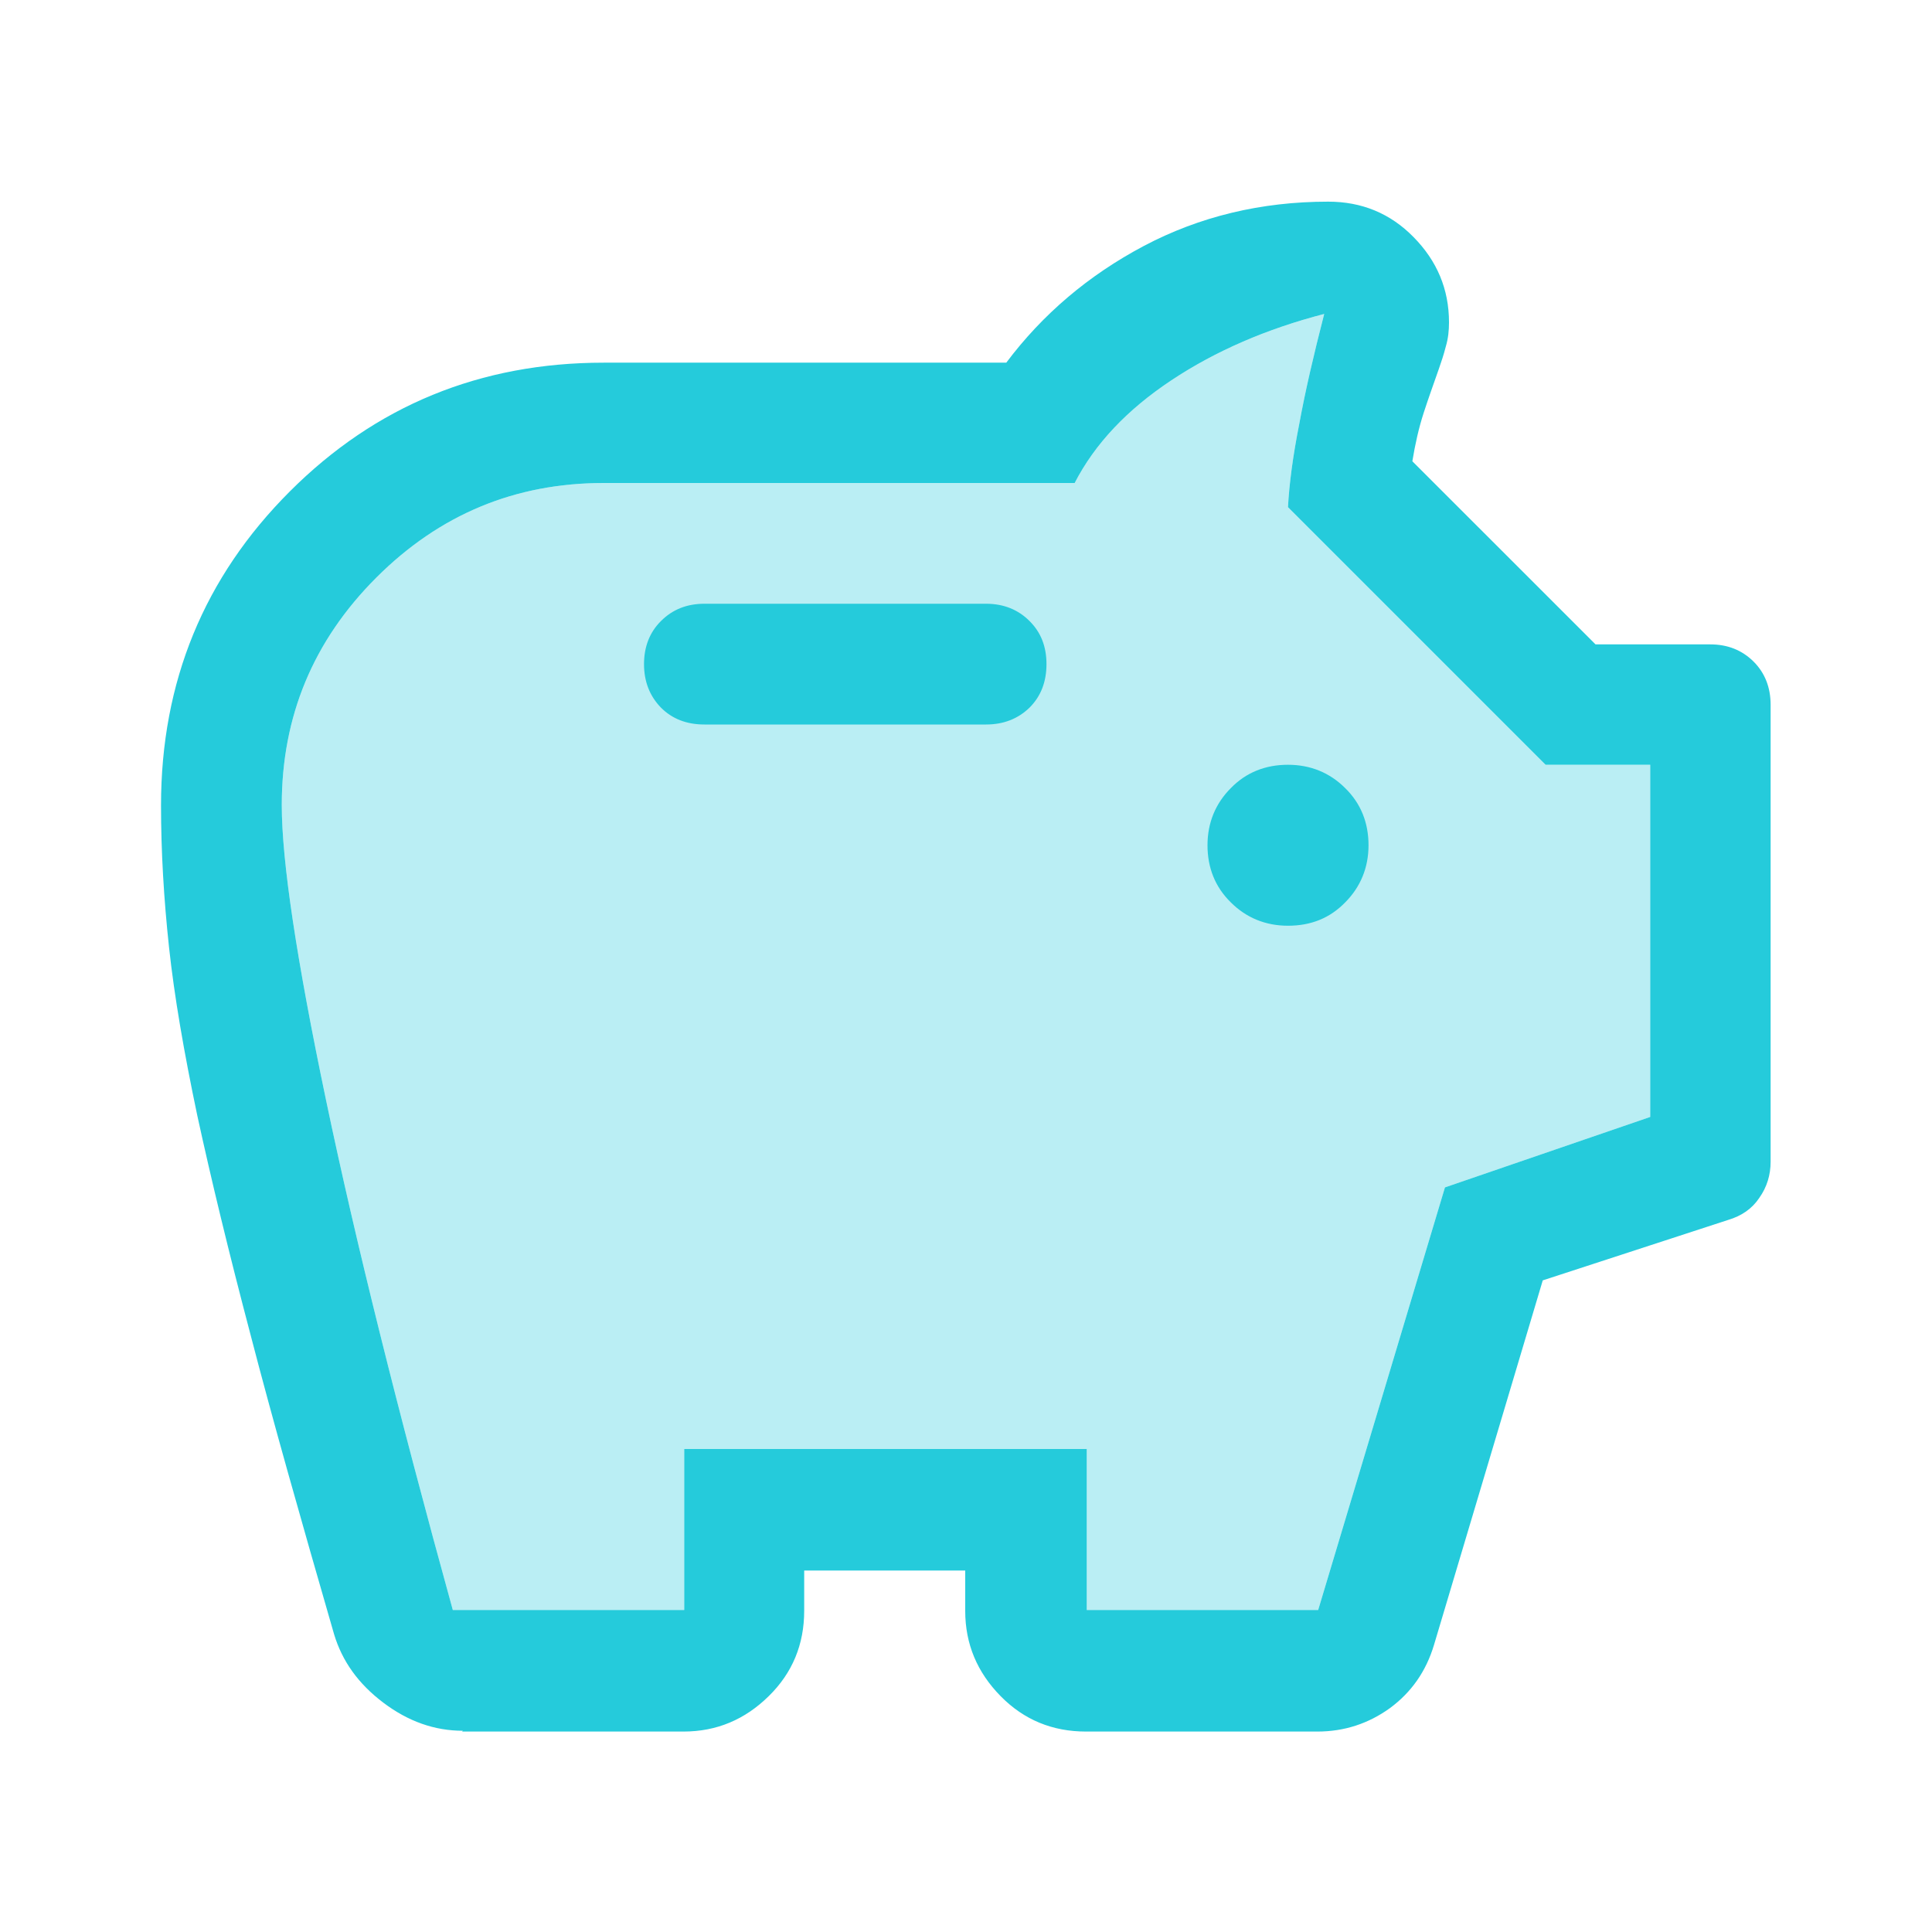
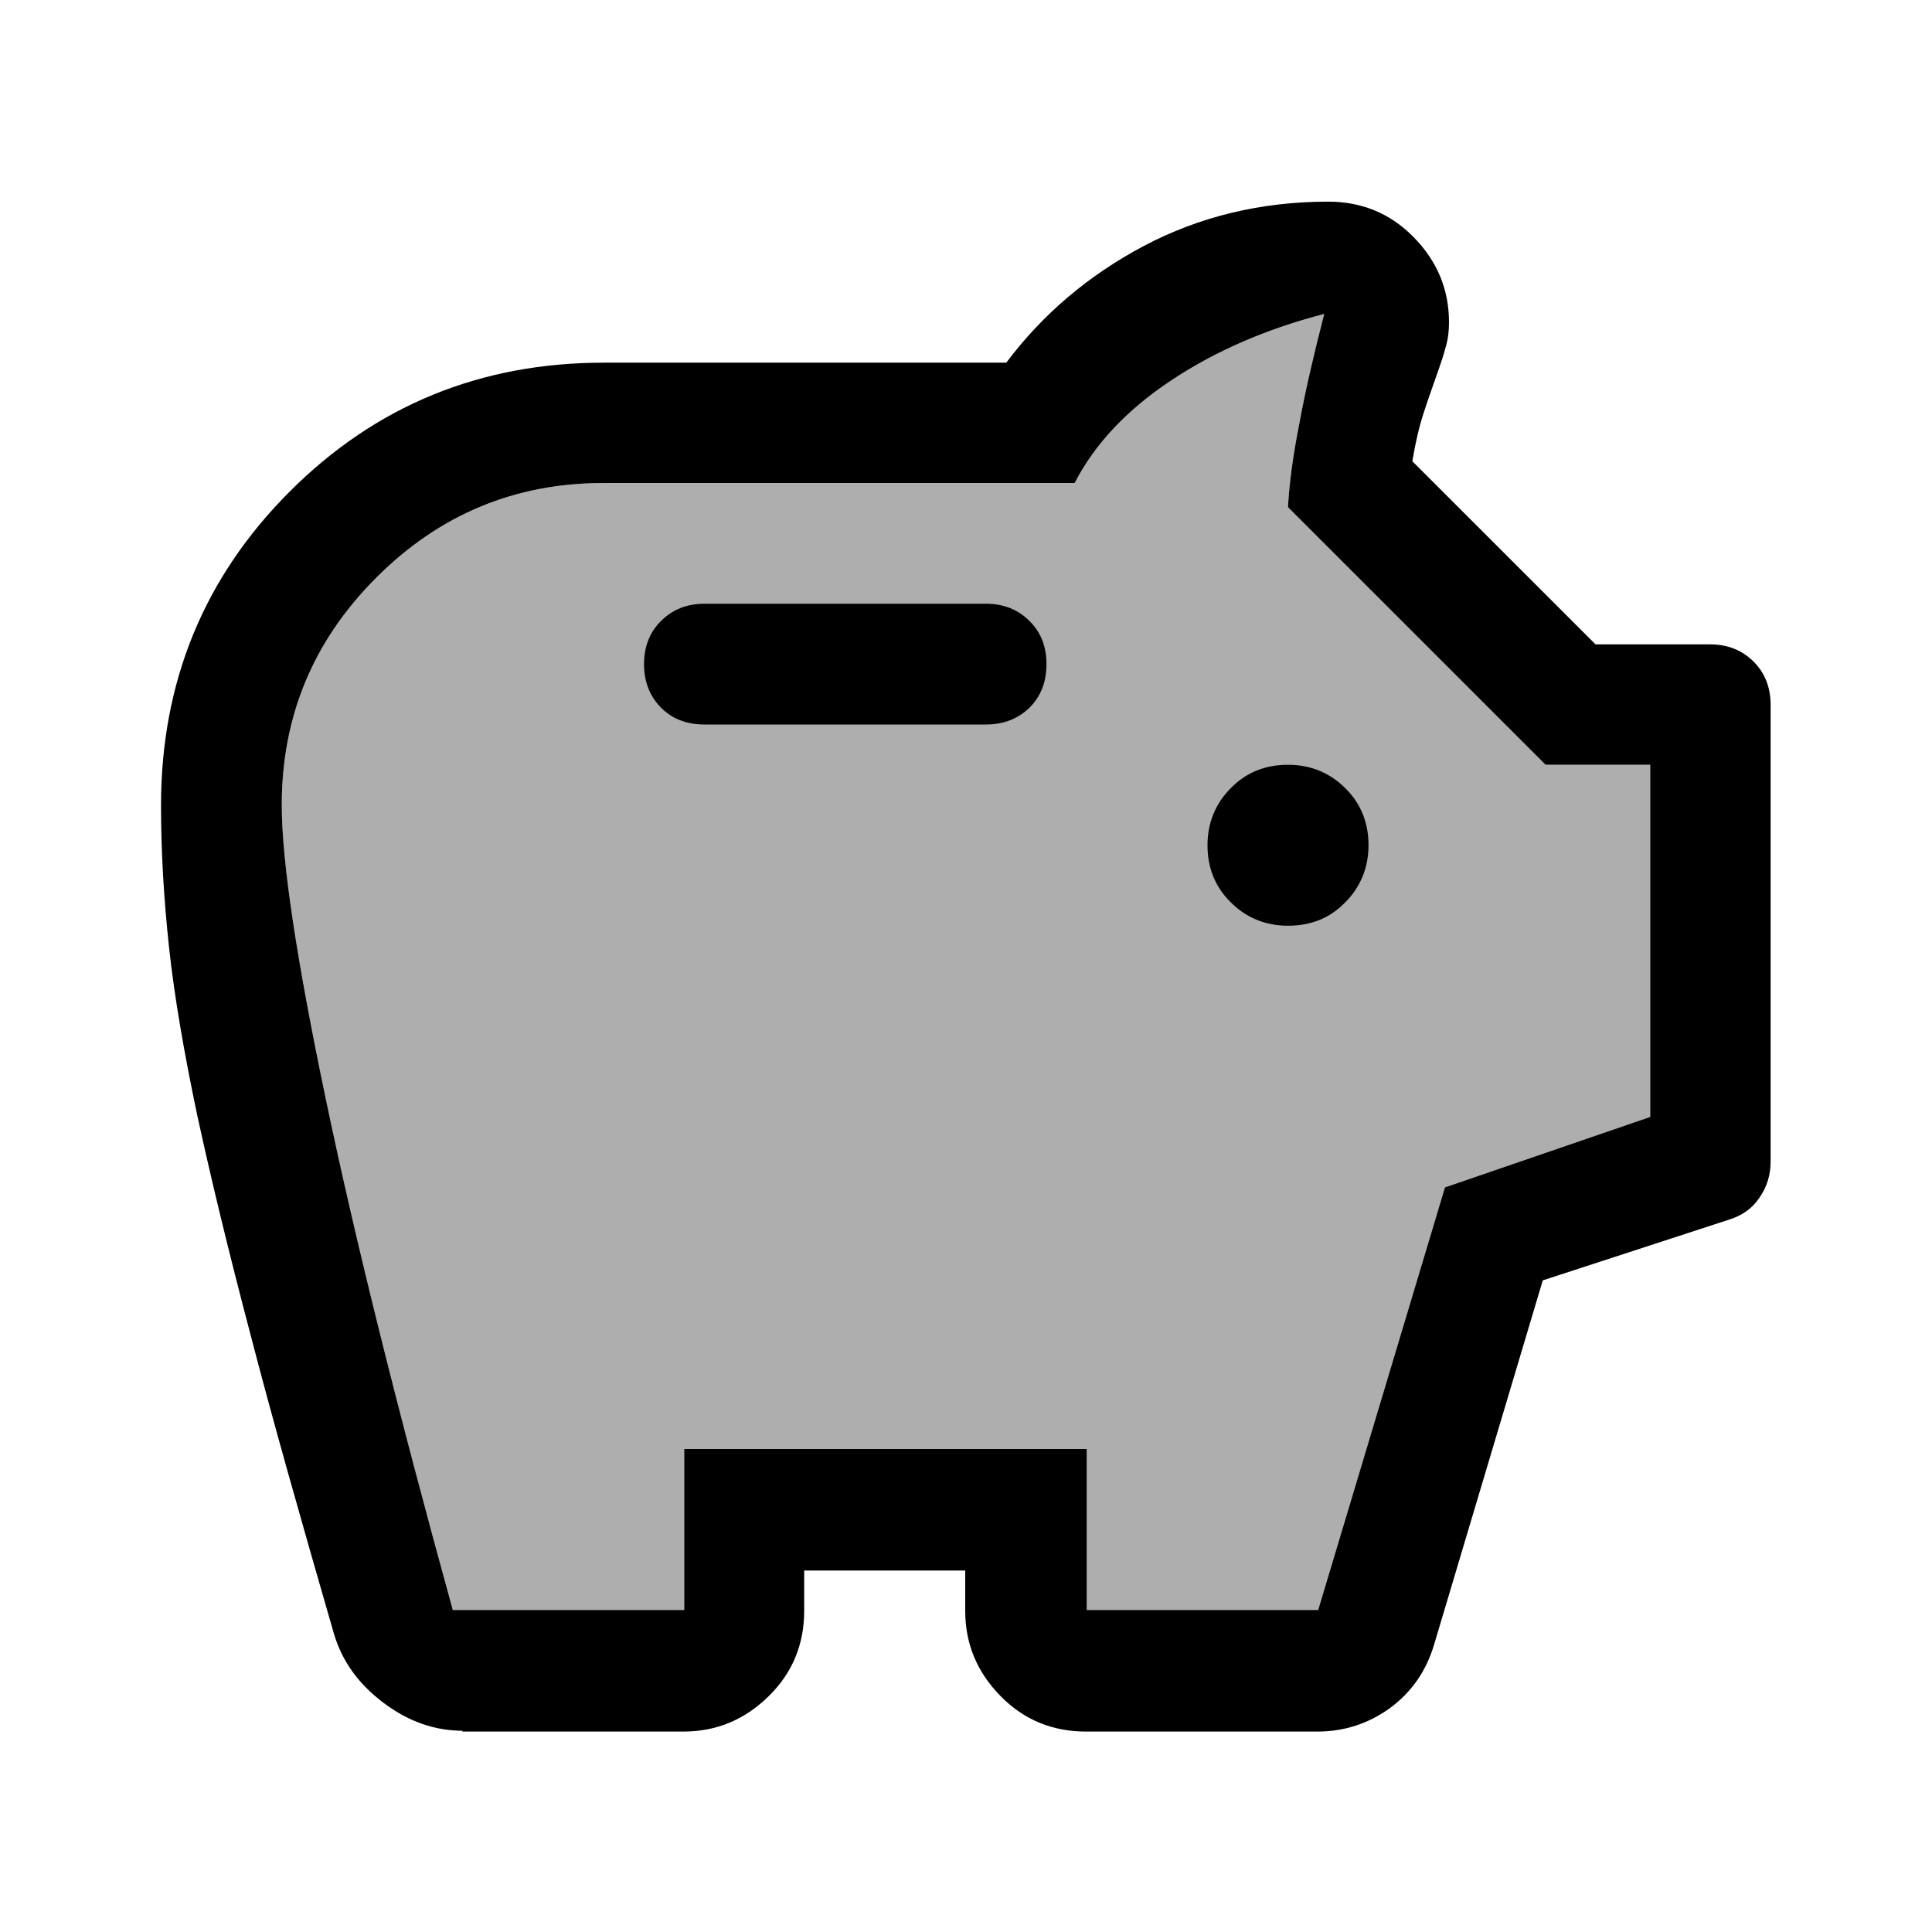
<svg xmlns="http://www.w3.org/2000/svg" width="32" height="32" viewBox="0 0 32 32" fill="none">
-   <path opacity="0.32" d="M7.5 26.667H11.333V24H18V26.667H21.833L23.933 19.667L27.333 18.5V12.667H25.6L21.333 8.4C21.353 8.02 21.413 7.56 21.52 7.02C21.62 6.474 21.76 5.874 21.933 5.2C20.98 5.447 20.133 5.814 19.4 6.3C18.667 6.787 18.133 7.354 17.8 8H10C8.533 8 7.28 8.52 6.233 9.567C5.187 10.614 4.667 11.867 4.667 13.334C4.667 14.267 4.913 15.893 5.4 18.22C5.887 20.547 6.587 23.36 7.5 26.667Z" fill="#25CBDB" />
-   <path d="M21.333 15.333C21.713 15.333 22.027 15.207 22.28 14.947C22.533 14.693 22.667 14.373 22.667 14C22.667 13.627 22.54 13.307 22.28 13.053C22.027 12.8 21.707 12.667 21.333 12.667C20.96 12.667 20.64 12.793 20.387 13.053C20.133 13.307 20 13.627 20 14C20 14.373 20.127 14.693 20.387 14.947C20.64 15.2 20.96 15.333 21.333 15.333ZM11.667 12H16.333C16.62 12 16.86 11.907 17.053 11.72C17.24 11.533 17.333 11.293 17.333 11C17.333 10.707 17.24 10.473 17.053 10.287C16.867 10.1 16.627 10 16.333 10H11.667C11.38 10 11.14 10.093 10.947 10.287C10.76 10.473 10.667 10.713 10.667 11C10.667 11.287 10.76 11.527 10.947 11.72C11.133 11.907 11.373 12 11.667 12ZM7.667 28.667C7.2 28.667 6.76 28.513 6.347 28.2C5.933 27.887 5.667 27.513 5.533 27.067C4.98 25.153 4.513 23.507 4.153 22.12C3.787 20.733 3.493 19.513 3.267 18.473C3.047 17.427 2.887 16.5 2.8 15.693C2.713 14.887 2.667 14.1 2.667 13.34C2.667 11.293 3.38 9.56 4.8 8.14C6.22 6.72 7.953 6.007 10 6.007H16.667C17.267 5.207 18.027 4.56 18.947 4.073C19.867 3.587 20.887 3.34 22 3.34C22.553 3.34 23.027 3.533 23.413 3.927C23.8 4.32 24 4.787 24 5.34C24 5.473 23.987 5.607 23.947 5.74C23.913 5.873 23.873 5.993 23.833 6.107C23.747 6.353 23.66 6.593 23.58 6.84C23.5 7.087 23.44 7.353 23.393 7.64L26.427 10.673H28.327C28.613 10.673 28.853 10.767 29.047 10.96C29.233 11.147 29.327 11.387 29.327 11.673V19.24C29.327 19.46 29.267 19.66 29.14 19.84C29.02 20.02 28.847 20.14 28.62 20.207L25.553 21.207L23.753 27.24C23.62 27.687 23.373 28.033 23.02 28.293C22.667 28.547 22.267 28.68 21.82 28.68H17.987C17.433 28.68 16.96 28.487 16.573 28.093C16.187 27.7 15.987 27.233 15.987 26.68V26.013H13.32V26.68C13.32 27.233 13.127 27.707 12.733 28.093C12.34 28.48 11.873 28.68 11.32 28.68H7.653L7.667 28.667ZM7.5 26.667H11.333V24H18V26.667H21.833L23.933 19.667L27.333 18.5V12.667H25.6L21.333 8.4C21.353 8.02 21.413 7.56 21.52 7.02C21.62 6.473 21.76 5.873 21.933 5.2C20.98 5.447 20.133 5.813 19.4 6.3C18.667 6.787 18.133 7.353 17.8 8H10C8.533 8 7.28 8.52 6.233 9.567C5.187 10.613 4.667 11.867 4.667 13.333C4.667 14.267 4.913 15.893 5.4 18.22C5.887 20.547 6.587 23.36 7.5 26.667Z" fill="#25CBDB" />
+   <path opacity="0.32" d="M7.5 26.667H11.333V24H18V26.667H21.833L23.933 19.667L27.333 18.5V12.667H25.6L21.333 8.4C21.353 8.02 21.413 7.56 21.52 7.02C21.62 6.474 21.76 5.874 21.933 5.2C20.98 5.447 20.133 5.814 19.4 6.3C18.667 6.787 18.133 7.354 17.8 8H10C8.533 8 7.28 8.52 6.233 9.567C5.187 10.614 4.667 11.867 4.667 13.334C4.667 14.267 4.913 15.893 5.4 18.22C5.887 20.547 6.587 23.36 7.5 26.667Z" fill="currentColor" />
+   <path d="M21.333 15.333C21.713 15.333 22.027 15.207 22.28 14.947C22.533 14.693 22.667 14.373 22.667 14C22.667 13.627 22.54 13.307 22.28 13.053C22.027 12.8 21.707 12.667 21.333 12.667C20.96 12.667 20.64 12.793 20.387 13.053C20.133 13.307 20 13.627 20 14C20 14.373 20.127 14.693 20.387 14.947C20.64 15.2 20.96 15.333 21.333 15.333ZM11.667 12H16.333C16.62 12 16.86 11.907 17.053 11.72C17.24 11.533 17.333 11.293 17.333 11C17.333 10.707 17.24 10.473 17.053 10.287C16.867 10.1 16.627 10 16.333 10H11.667C11.38 10 11.14 10.093 10.947 10.287C10.76 10.473 10.667 10.713 10.667 11C10.667 11.287 10.76 11.527 10.947 11.72C11.133 11.907 11.373 12 11.667 12ZM7.667 28.667C7.2 28.667 6.76 28.513 6.347 28.2C5.933 27.887 5.667 27.513 5.533 27.067C4.98 25.153 4.513 23.507 4.153 22.12C3.787 20.733 3.493 19.513 3.267 18.473C3.047 17.427 2.887 16.5 2.8 15.693C2.713 14.887 2.667 14.1 2.667 13.34C2.667 11.293 3.38 9.56 4.8 8.14C6.22 6.72 7.953 6.007 10 6.007H16.667C17.267 5.207 18.027 4.56 18.947 4.073C19.867 3.587 20.887 3.34 22 3.34C22.553 3.34 23.027 3.533 23.413 3.927C23.8 4.32 24 4.787 24 5.34C24 5.473 23.987 5.607 23.947 5.74C23.913 5.873 23.873 5.993 23.833 6.107C23.747 6.353 23.66 6.593 23.58 6.84C23.5 7.087 23.44 7.353 23.393 7.64L26.427 10.673H28.327C28.613 10.673 28.853 10.767 29.047 10.96C29.233 11.147 29.327 11.387 29.327 11.673V19.24C29.327 19.46 29.267 19.66 29.14 19.84C29.02 20.02 28.847 20.14 28.62 20.207L25.553 21.207L23.753 27.24C23.62 27.687 23.373 28.033 23.02 28.293C22.667 28.547 22.267 28.68 21.82 28.68H17.987C17.433 28.68 16.96 28.487 16.573 28.093C16.187 27.7 15.987 27.233 15.987 26.68V26.013H13.32V26.68C13.32 27.233 13.127 27.707 12.733 28.093C12.34 28.48 11.873 28.68 11.32 28.68H7.653L7.667 28.667ZM7.5 26.667H11.333V24H18V26.667H21.833L23.933 19.667L27.333 18.5V12.667H25.6L21.333 8.4C21.353 8.02 21.413 7.56 21.52 7.02C21.62 6.473 21.76 5.873 21.933 5.2C20.98 5.447 20.133 5.813 19.4 6.3C18.667 6.787 18.133 7.353 17.8 8H10C8.533 8 7.28 8.52 6.233 9.567C5.187 10.613 4.667 11.867 4.667 13.333C4.667 14.267 4.913 15.893 5.4 18.22C5.887 20.547 6.587 23.36 7.5 26.667Z" fill="currentColor" />
</svg>
